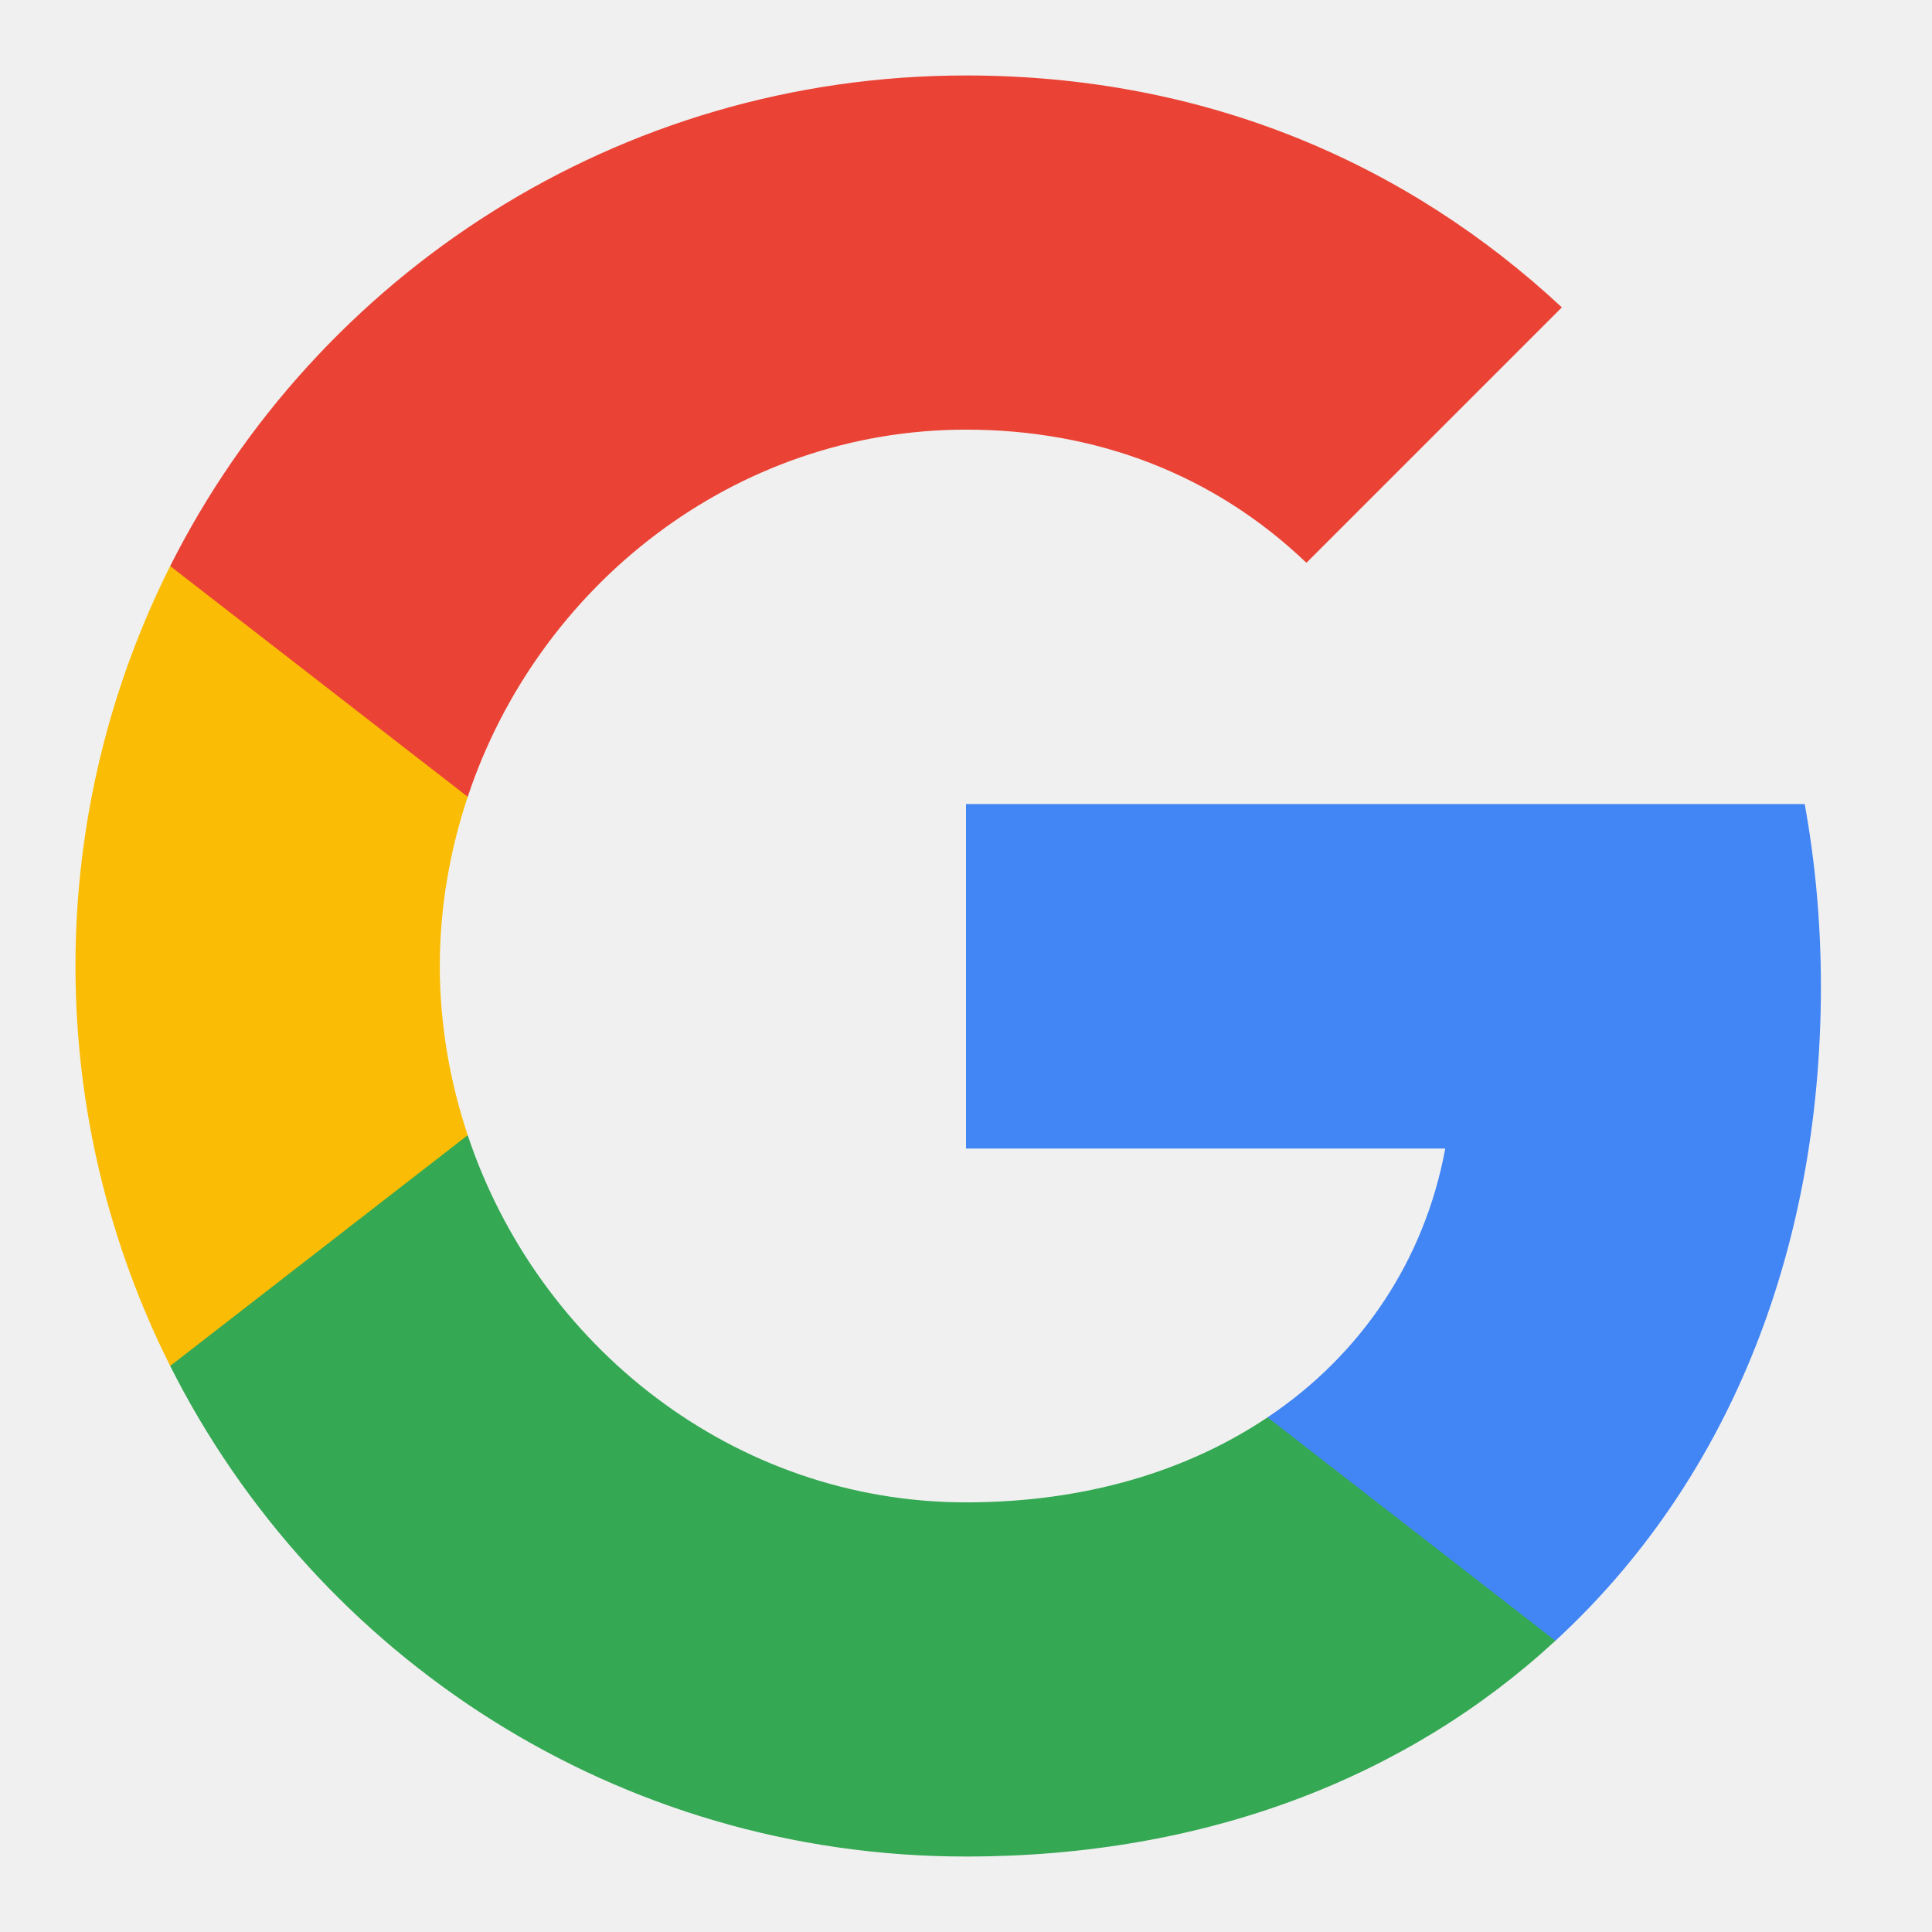
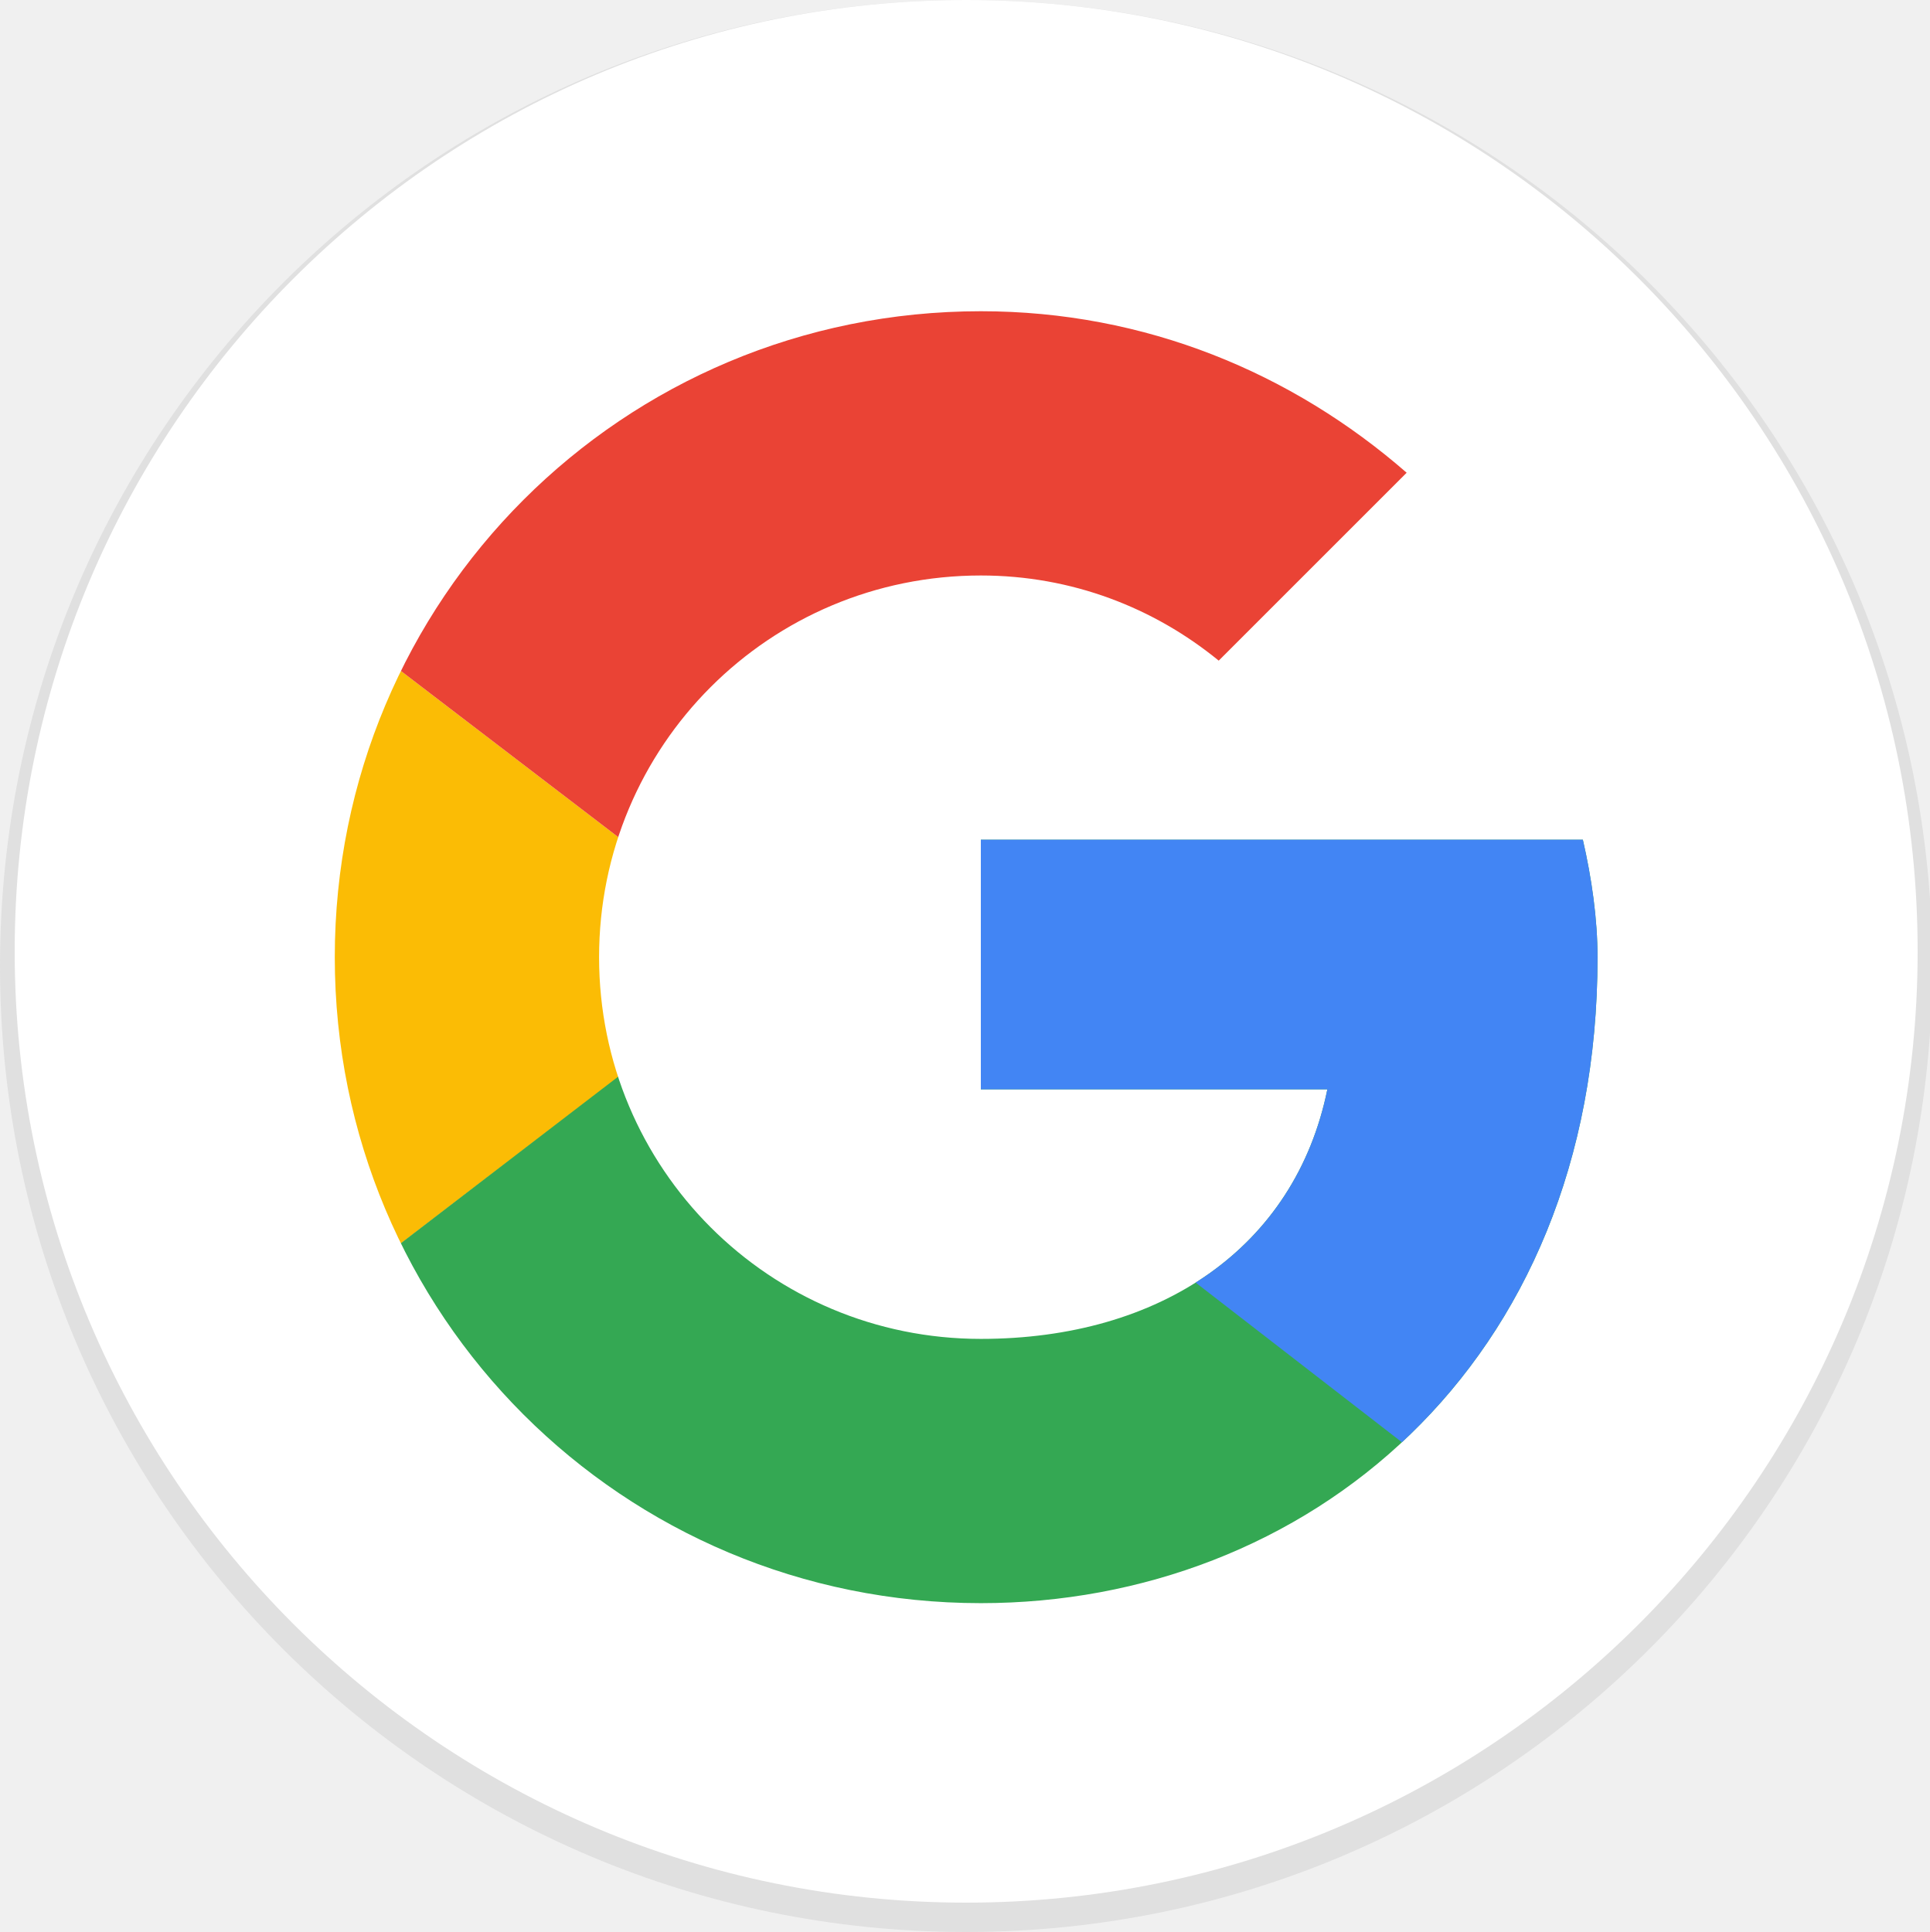
- <svg xmlns="http://www.w3.org/2000/svg" viewBox="0 0 512 512" height="512" width="512">
-   <g fill="none" fill-rule="evenodd">
-     <path d="M482.56 261.36c0-16.73-1.5-32.83-4.29-48.27H256v91.29h127.01c-5.47 29.5-22.1 54.49-47.09 71.23v59.21h76.27c44.63-41.09 70.37-101.59 70.37-173.46z" fill="#4285f4" />
-     <path d="M256 492c63.72 0 117.14-21.13 156.19-57.18l-76.27-59.21c-21.13 14.16-48.17 22.53-79.92 22.53-61.47 0-113.49-41.51-132.05-97.3H45.1v61.15c38.83 77.13 118.64 130.01 210.9 130.01z" fill="#34a853" />
-     <path d="M123.95 300.84c-4.72-14.16-7.4-29.29-7.4-44.84s2.68-30.68 7.4-44.84V150.01H45.1C29.12 181.87 20 217.92 20 256c0 38.08 9.12 74.13 25.1 105.99l78.85-61.15z" fill="#fbbc05" />
-     <path d="M256 113.86c34.65 0 65.76 11.91 90.22 35.29l67.69-67.69C373.03 43.39 319.61 20 256 20c-92.25 0-172.07 52.89-210.9 130.01l78.85 61.15c18.56-55.78 70.59-97.3 132.05-97.3z" fill="#ea4335" />
-     <path d="M20 20h472v472H20V20z" />
+ <svg xmlns="http://www.w3.org/2000/svg" xmlns:xlink="http://www.w3.org/1999/xlink" id="Слой_1" viewBox="-380.2 274.7 65.7 65.8">
+   <style>.st0{fill:#e0e0e0}.st1{fill:#fff}.st2{clip-path:url(#SVGID_2_);fill:#fbbc05}.st3{clip-path:url(#SVGID_4_);fill:#ea4335}.st4{clip-path:url(#SVGID_6_);fill:#34a853}.st5{clip-path:url(#SVGID_8_);fill:#4285f4}</style>
+   <circle class="st0" cx="-347.3" cy="307.6" r="32.9" />
+   <circle class="st1" cx="-347.3" cy="307.1" r="32.4" />
+   <g>
+     <defs>
+       <path id="SVGID_1_" d="M-326.3 303.3h-20.5v8.5h11.8c-1.1 5.4-5.7 8.5-11.8 8.5-7.2 0-13-5.8-13-13s5.8-13 13-13c3.1 0 5.9 1.1 8.1 2.9l6.4-6.4c-3.9-3.4-8.9-5.5-14.5-5.5-12.2 0-22 9.8-22 22s9.8 22 22 22c11 0 21-8 21-22 0-1.3-.2-2.7-.5-4z" />
+     </defs>
+     <clipPath id="SVGID_2_">
+       <use xlink:href="#SVGID_1_" overflow="visible" />
+     </clipPath>
+     <path class="st2" d="M-370.8 320.3v-26l17 13z" />
+     <defs>
+       <path id="SVGID_3_" d="M-326.3 303.3h-20.5v8.5h11.8c-1.1 5.4-5.7 8.5-11.8 8.5-7.2 0-13-5.8-13-13s5.8-13 13-13c3.1 0 5.9 1.1 8.1 2.9l6.4-6.4c-3.9-3.4-8.9-5.5-14.5-5.5-12.2 0-22 9.8-22 22s9.8 22 22 22c11 0 21-8 21-22 0-1.3-.2-2.7-.5-4z" />
+     </defs>
+     <clipPath id="SVGID_4_">
+       <use xlink:href="#SVGID_3_" overflow="visible" />
+     </clipPath>
+     <path class="st3" d="M-370.8 294.3l17 13 7-6.1 24-3.9v-14h-48z" />
+     <g>
+       <defs>
+         <path id="SVGID_5_" d="M-326.3 303.3h-20.5v8.5h11.8c-1.1 5.4-5.7 8.5-11.8 8.5-7.2 0-13-5.8-13-13s5.8-13 13-13c3.1 0 5.9 1.1 8.1 2.9l6.4-6.4c-3.9-3.4-8.9-5.5-14.5-5.5-12.2 0-22 9.8-22 22s9.8 22 22 22c11 0 21-8 21-22 0-1.3-.2-2.7-.5-4z" />
+       </defs>
+       <clipPath id="SVGID_6_">
+         <use xlink:href="#SVGID_5_" overflow="visible" />
+       </clipPath>
+       <path class="st4" d="M-370.8 320.3l30-23 7.9 1 10.1-15v48h-48z" />
+     </g>
+     <g>
+       <defs>
+         <path id="SVGID_7_" d="M-326.3 303.3h-20.5v8.5h11.8c-1.1 5.4-5.7 8.5-11.8 8.5-7.2 0-13-5.8-13-13s5.8-13 13-13c3.1 0 5.9 1.1 8.1 2.9l6.4-6.4c-3.9-3.4-8.9-5.5-14.5-5.5-12.2 0-22 9.8-22 22s9.8 22 22 22c11 0 21-8 21-22 0-1.3-.2-2.7-.5-4z" />
+       </defs>
+       <clipPath id="SVGID_8_">
+         <use xlink:href="#SVGID_7_" overflow="visible" />
+       </clipPath>
+       <path class="st5" d="M-322.8 331.3l-31-24-4-3 35-10z" />
+     </g>
  </g>
</svg>
